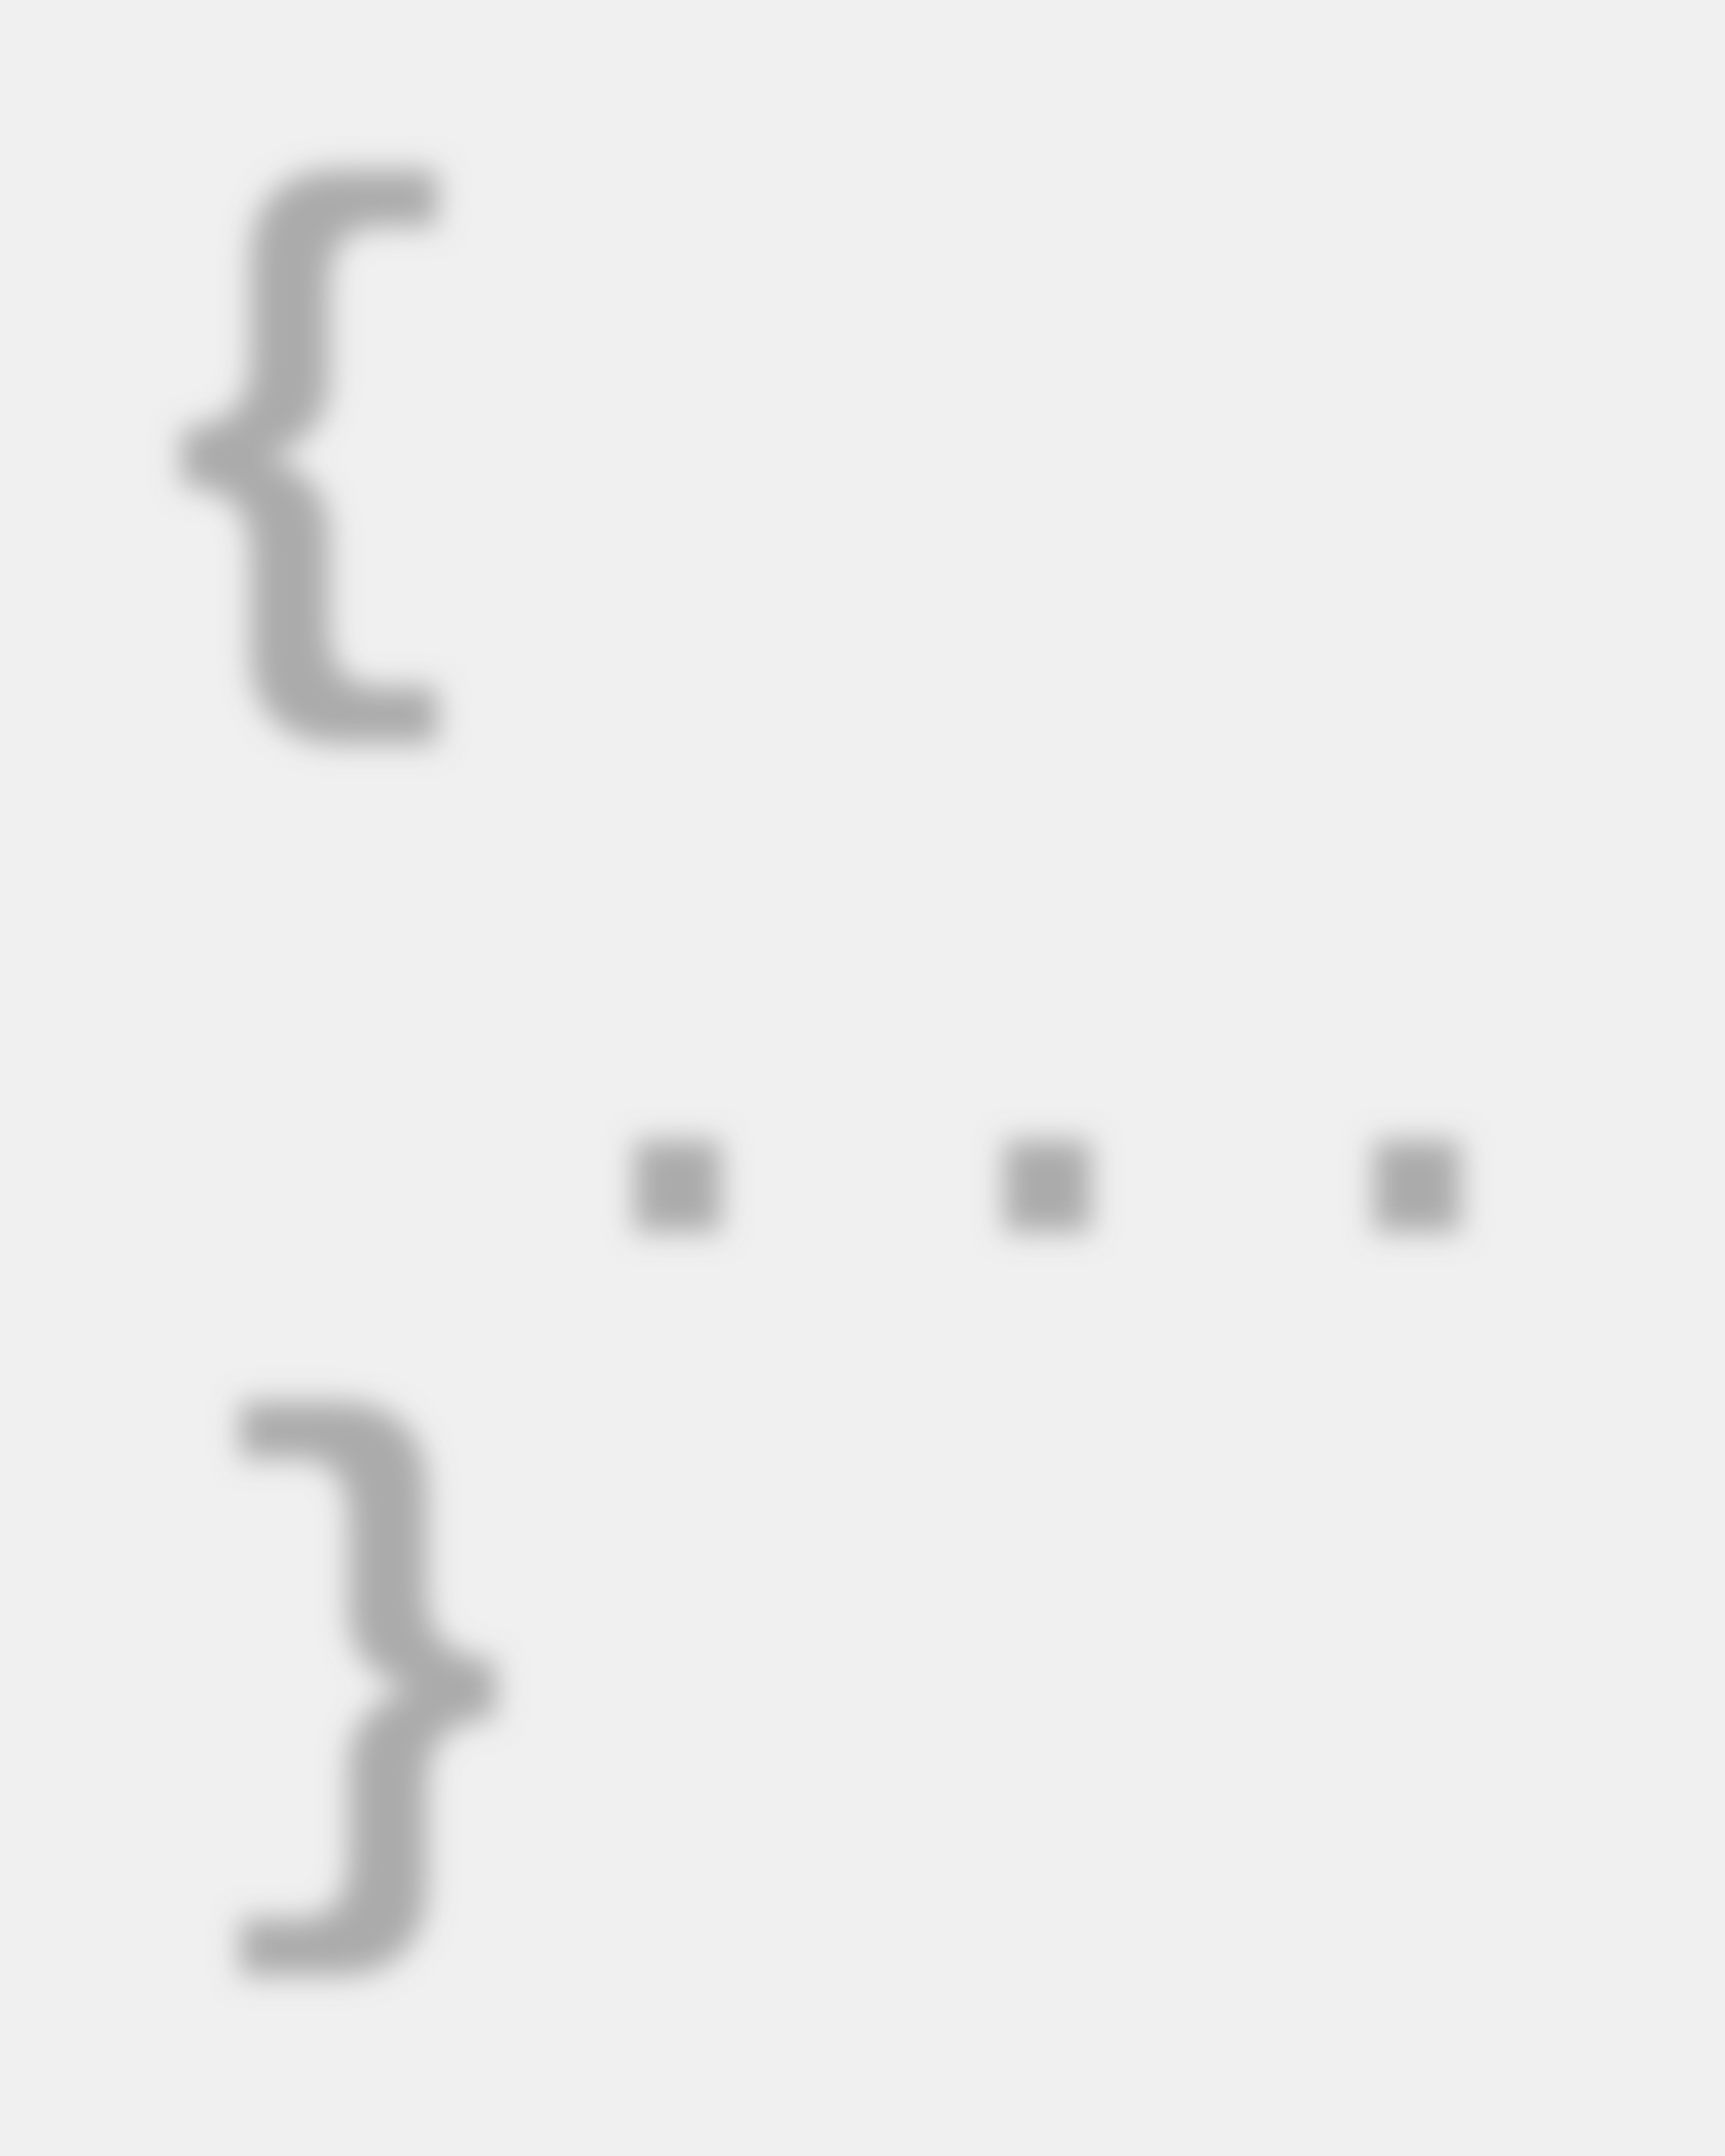
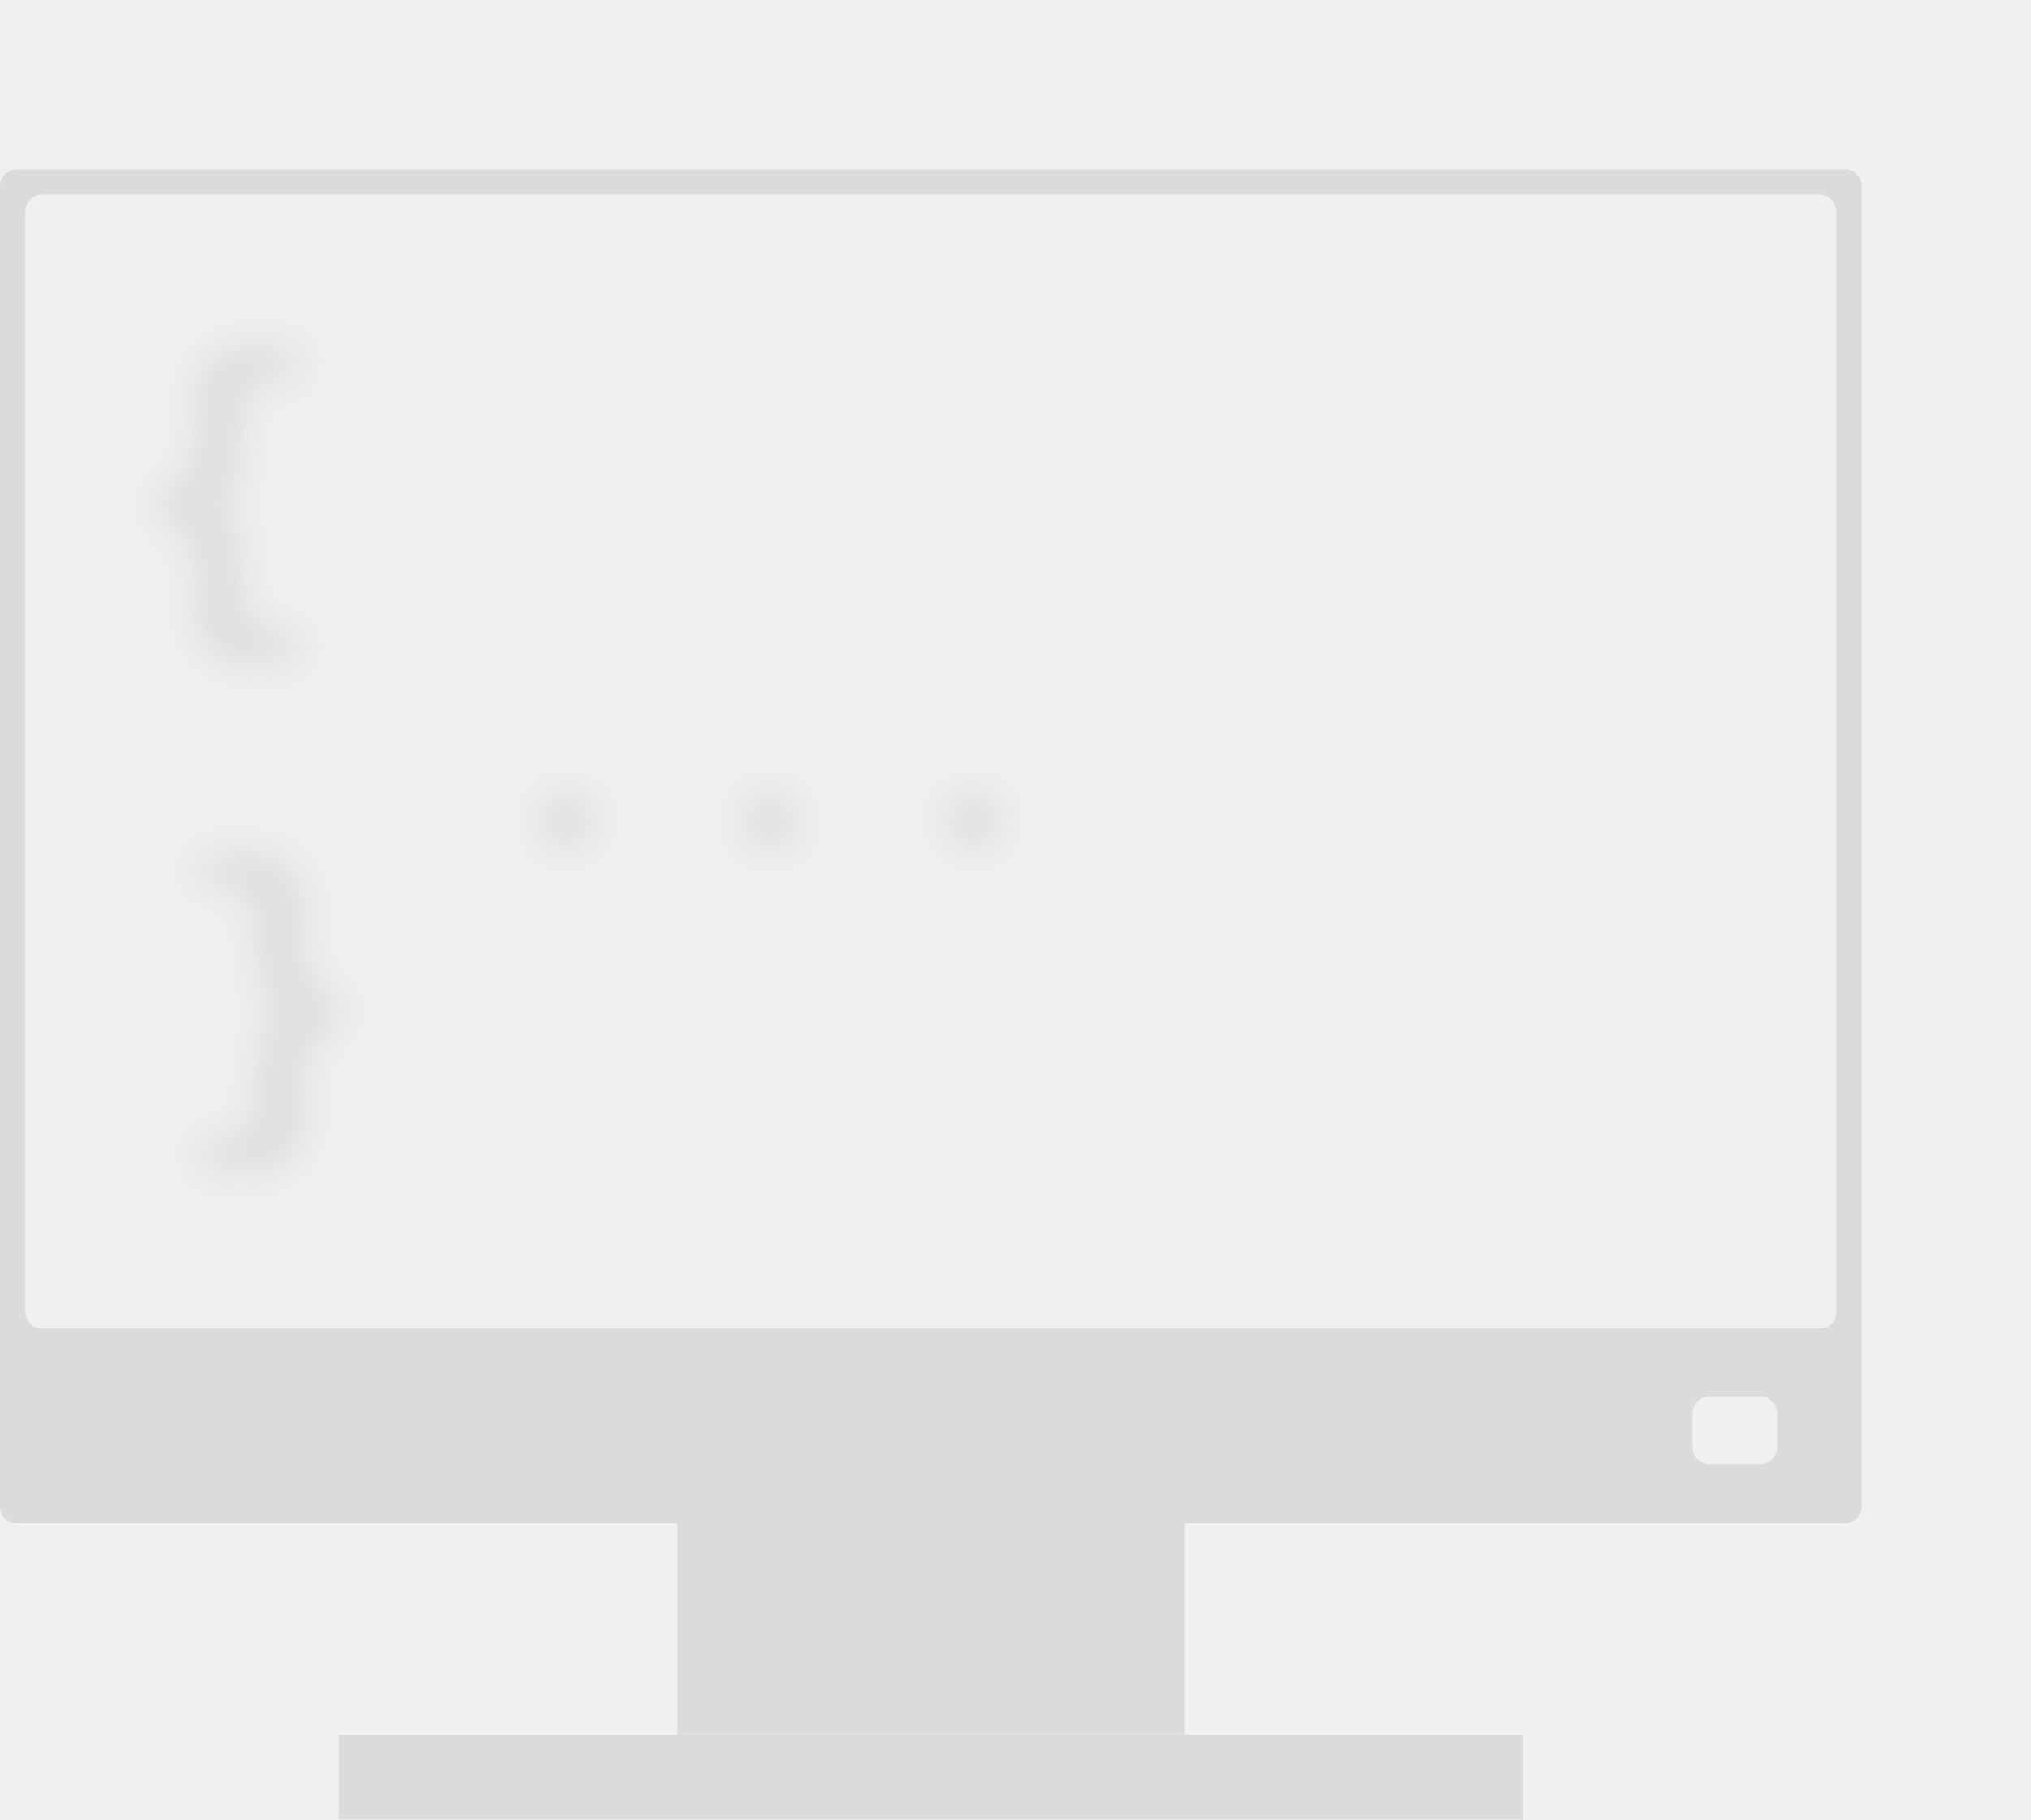
- <svg xmlns="http://www.w3.org/2000/svg" width="280" height="350">
+ <svg xmlns="http://www.w3.org/2000/svg" width="240" height="215">
  <defs>
    <filter height="200%" width="200%" y="-50%" x="-50%" id="svg_1_blur">
      <feGaussianBlur stdDeviation="2.4" />
    </filter>
+     <mask id="hole">
+       <rect fill="white" x="0" y="20" width="220" height="160" rx="2" />
+       <rect fill="black" x="3" y="23" width="214" height="134" rx="2" />
+       <rect fill="black" x="200" y="165" width="10" height="8" rx="2" />
+     </mask>
  </defs>
-   <g>
-     <text filter="url(#svg_1_blur)" font-style="normal" font-weight="bold" xml:space="preserve" text-anchor="start" font-family="'Courier New', Courier, monospace" font-size="100" id="svg_1" y="100" x="20" stroke-width="0" fill="#666" opacity="0.5">{</text>
-     <text filter="url(#svg_1_blur)" font-style="normal" font-weight="bold" xml:space="preserve" text-anchor="start" font-family="'Courier New', Courier, monospace" font-size="100" id="svg_4" y="200" x="80" stroke-width="0" fill="#666" opacity="0.5">...</text>
-     <text filter="url(#svg_1_blur)" font-style="normal" font-weight="bold" xml:space="preserve" text-anchor="start" font-family="'Courier New', Courier, monospace" font-size="100" id="svg_3" y="300" x="30" stroke-width="0" fill="#666" opacity="0.5">}</text>
+   <g fill="#666" opacity="0.15" font-style="normal" font-weight="bold" xml:space="preserve" text-anchor="start" font-family="'Courier New', Courier, monospace" stroke-width="0" font-size="40">
+     <rect mask="url(#hole)" x="0" y="0" width="350" height="180" />
+     <rect x="80" y="165" width="60" height="40" />
+     <rect x="40" y="205" width="140" height="10" />
+     <text filter="url(#svg_1_blur)" y="70" x="15">{</text>
+     <text filter="url(#svg_1_blur)" y="100" x="55">...</text>
+     <text filter="url(#svg_1_blur)" y="130" x="20">}</text>
  </g>
</svg>
